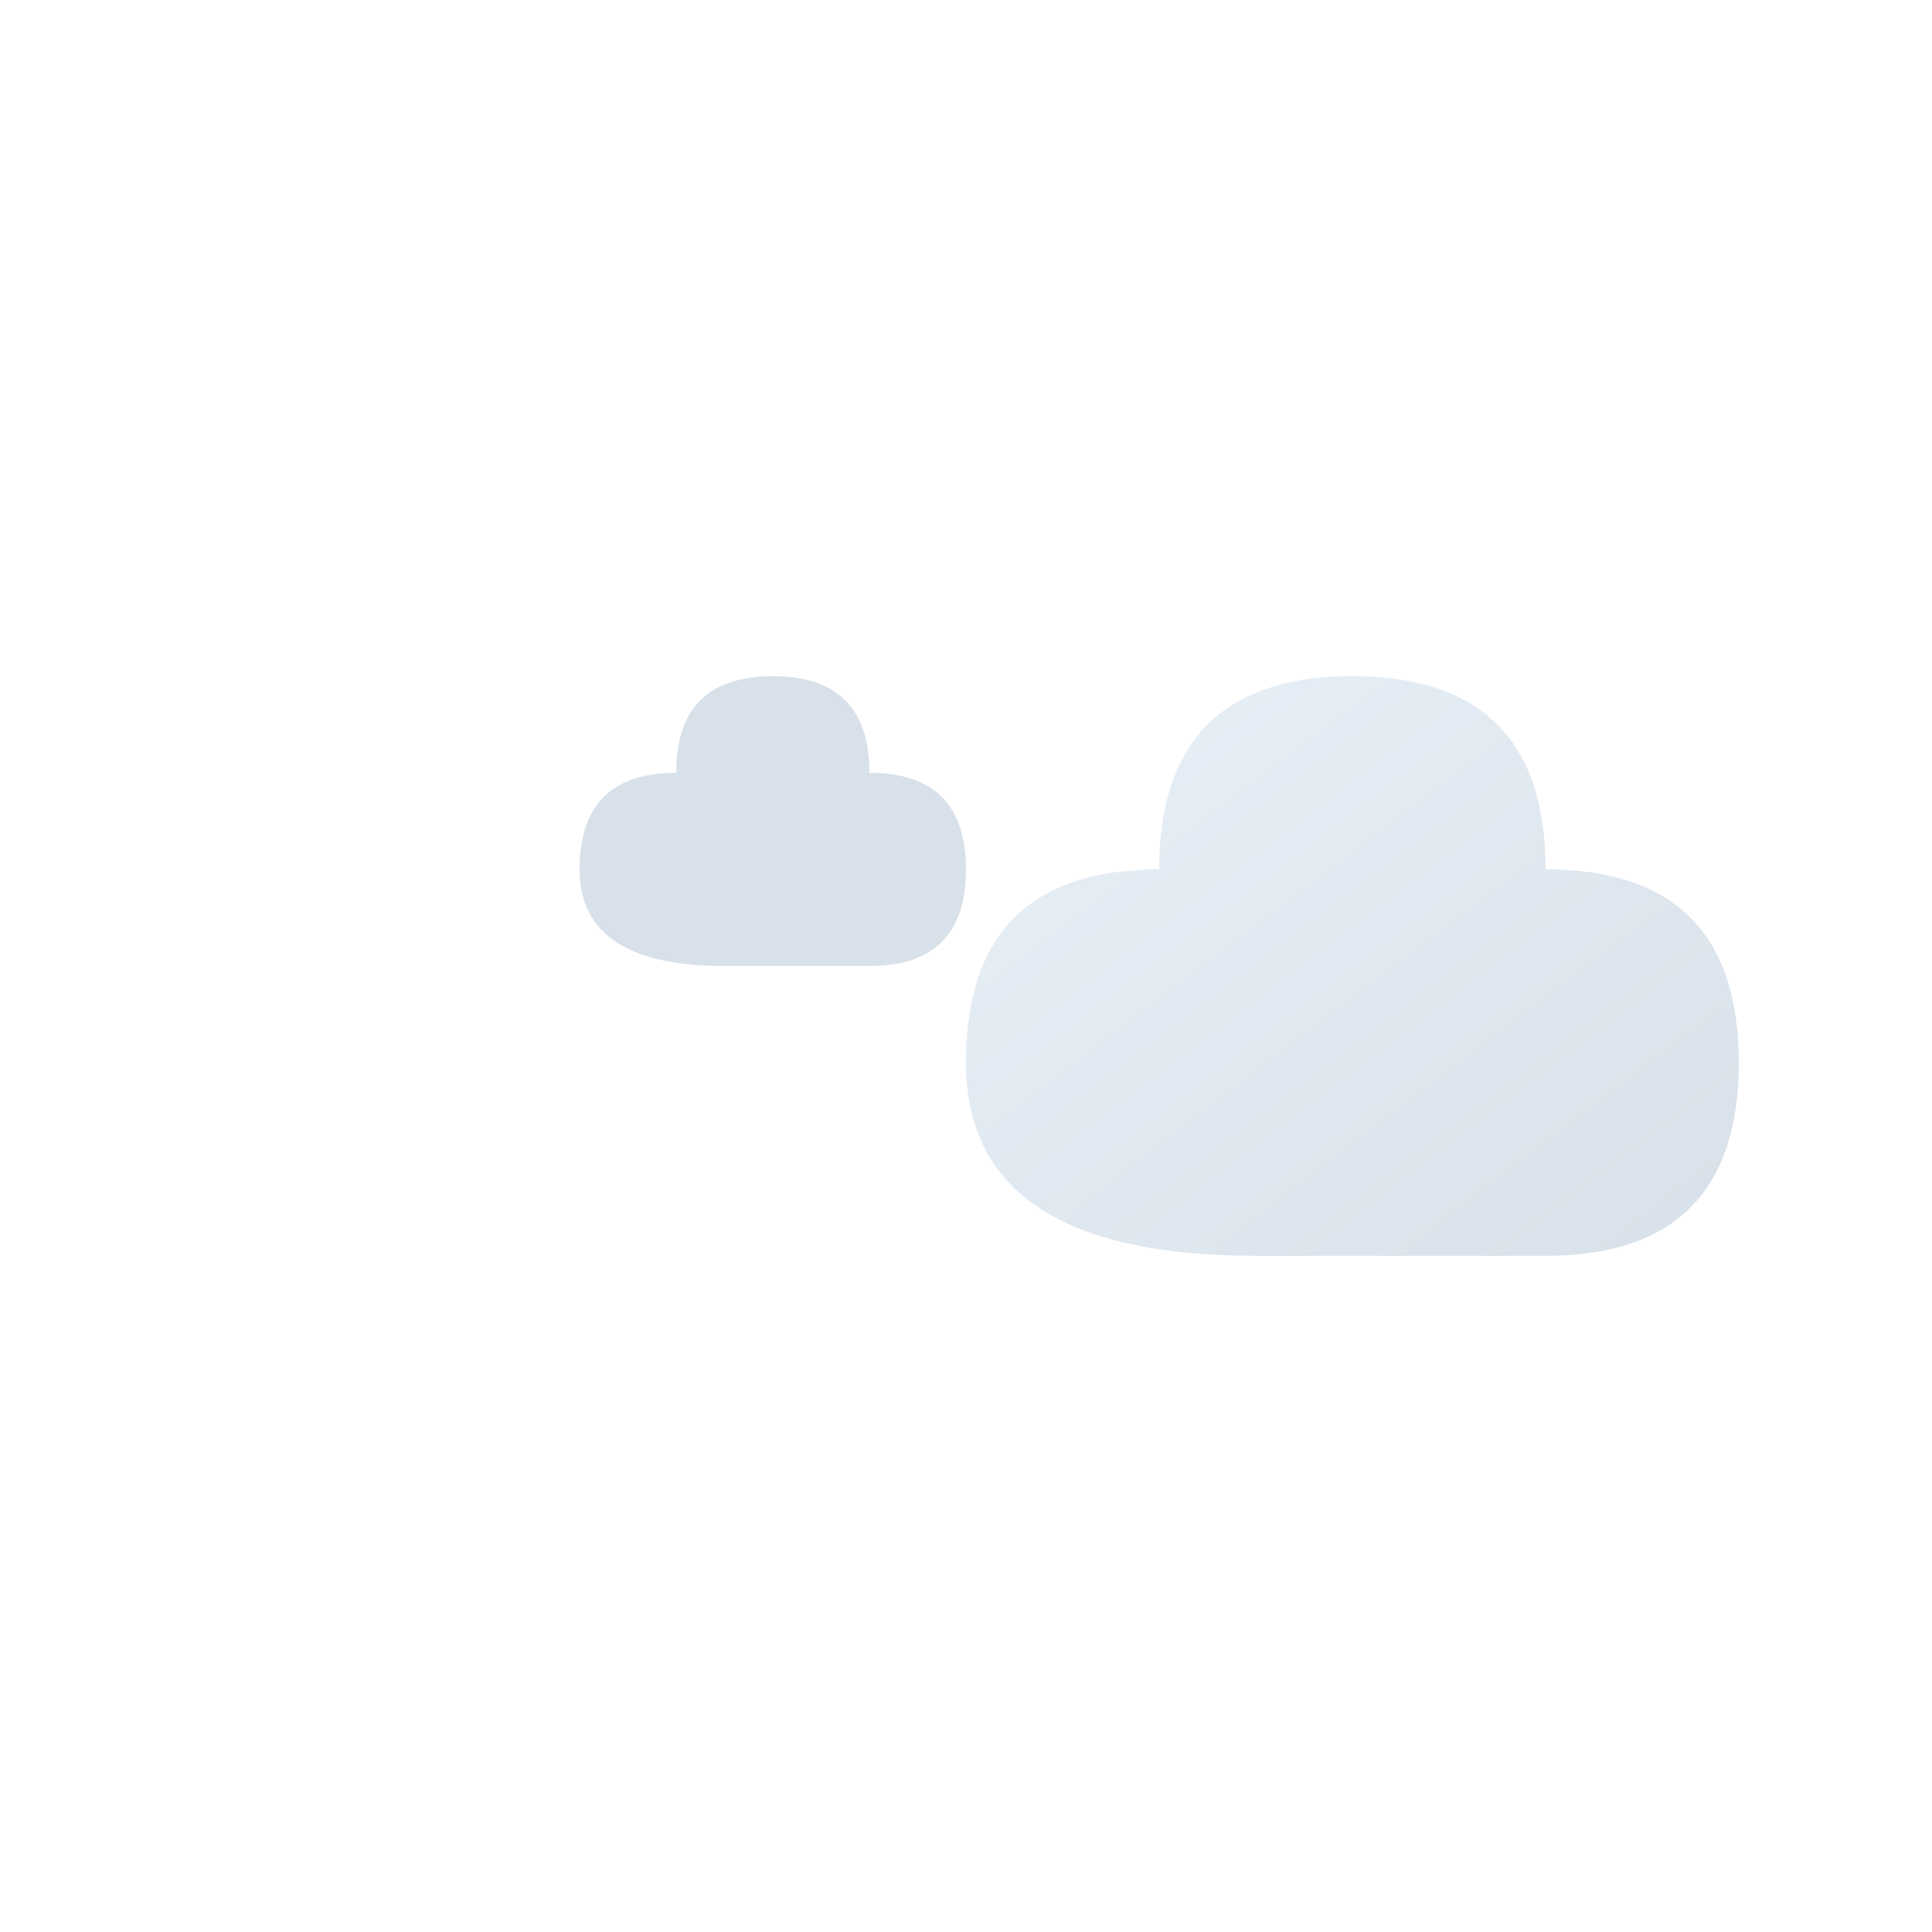
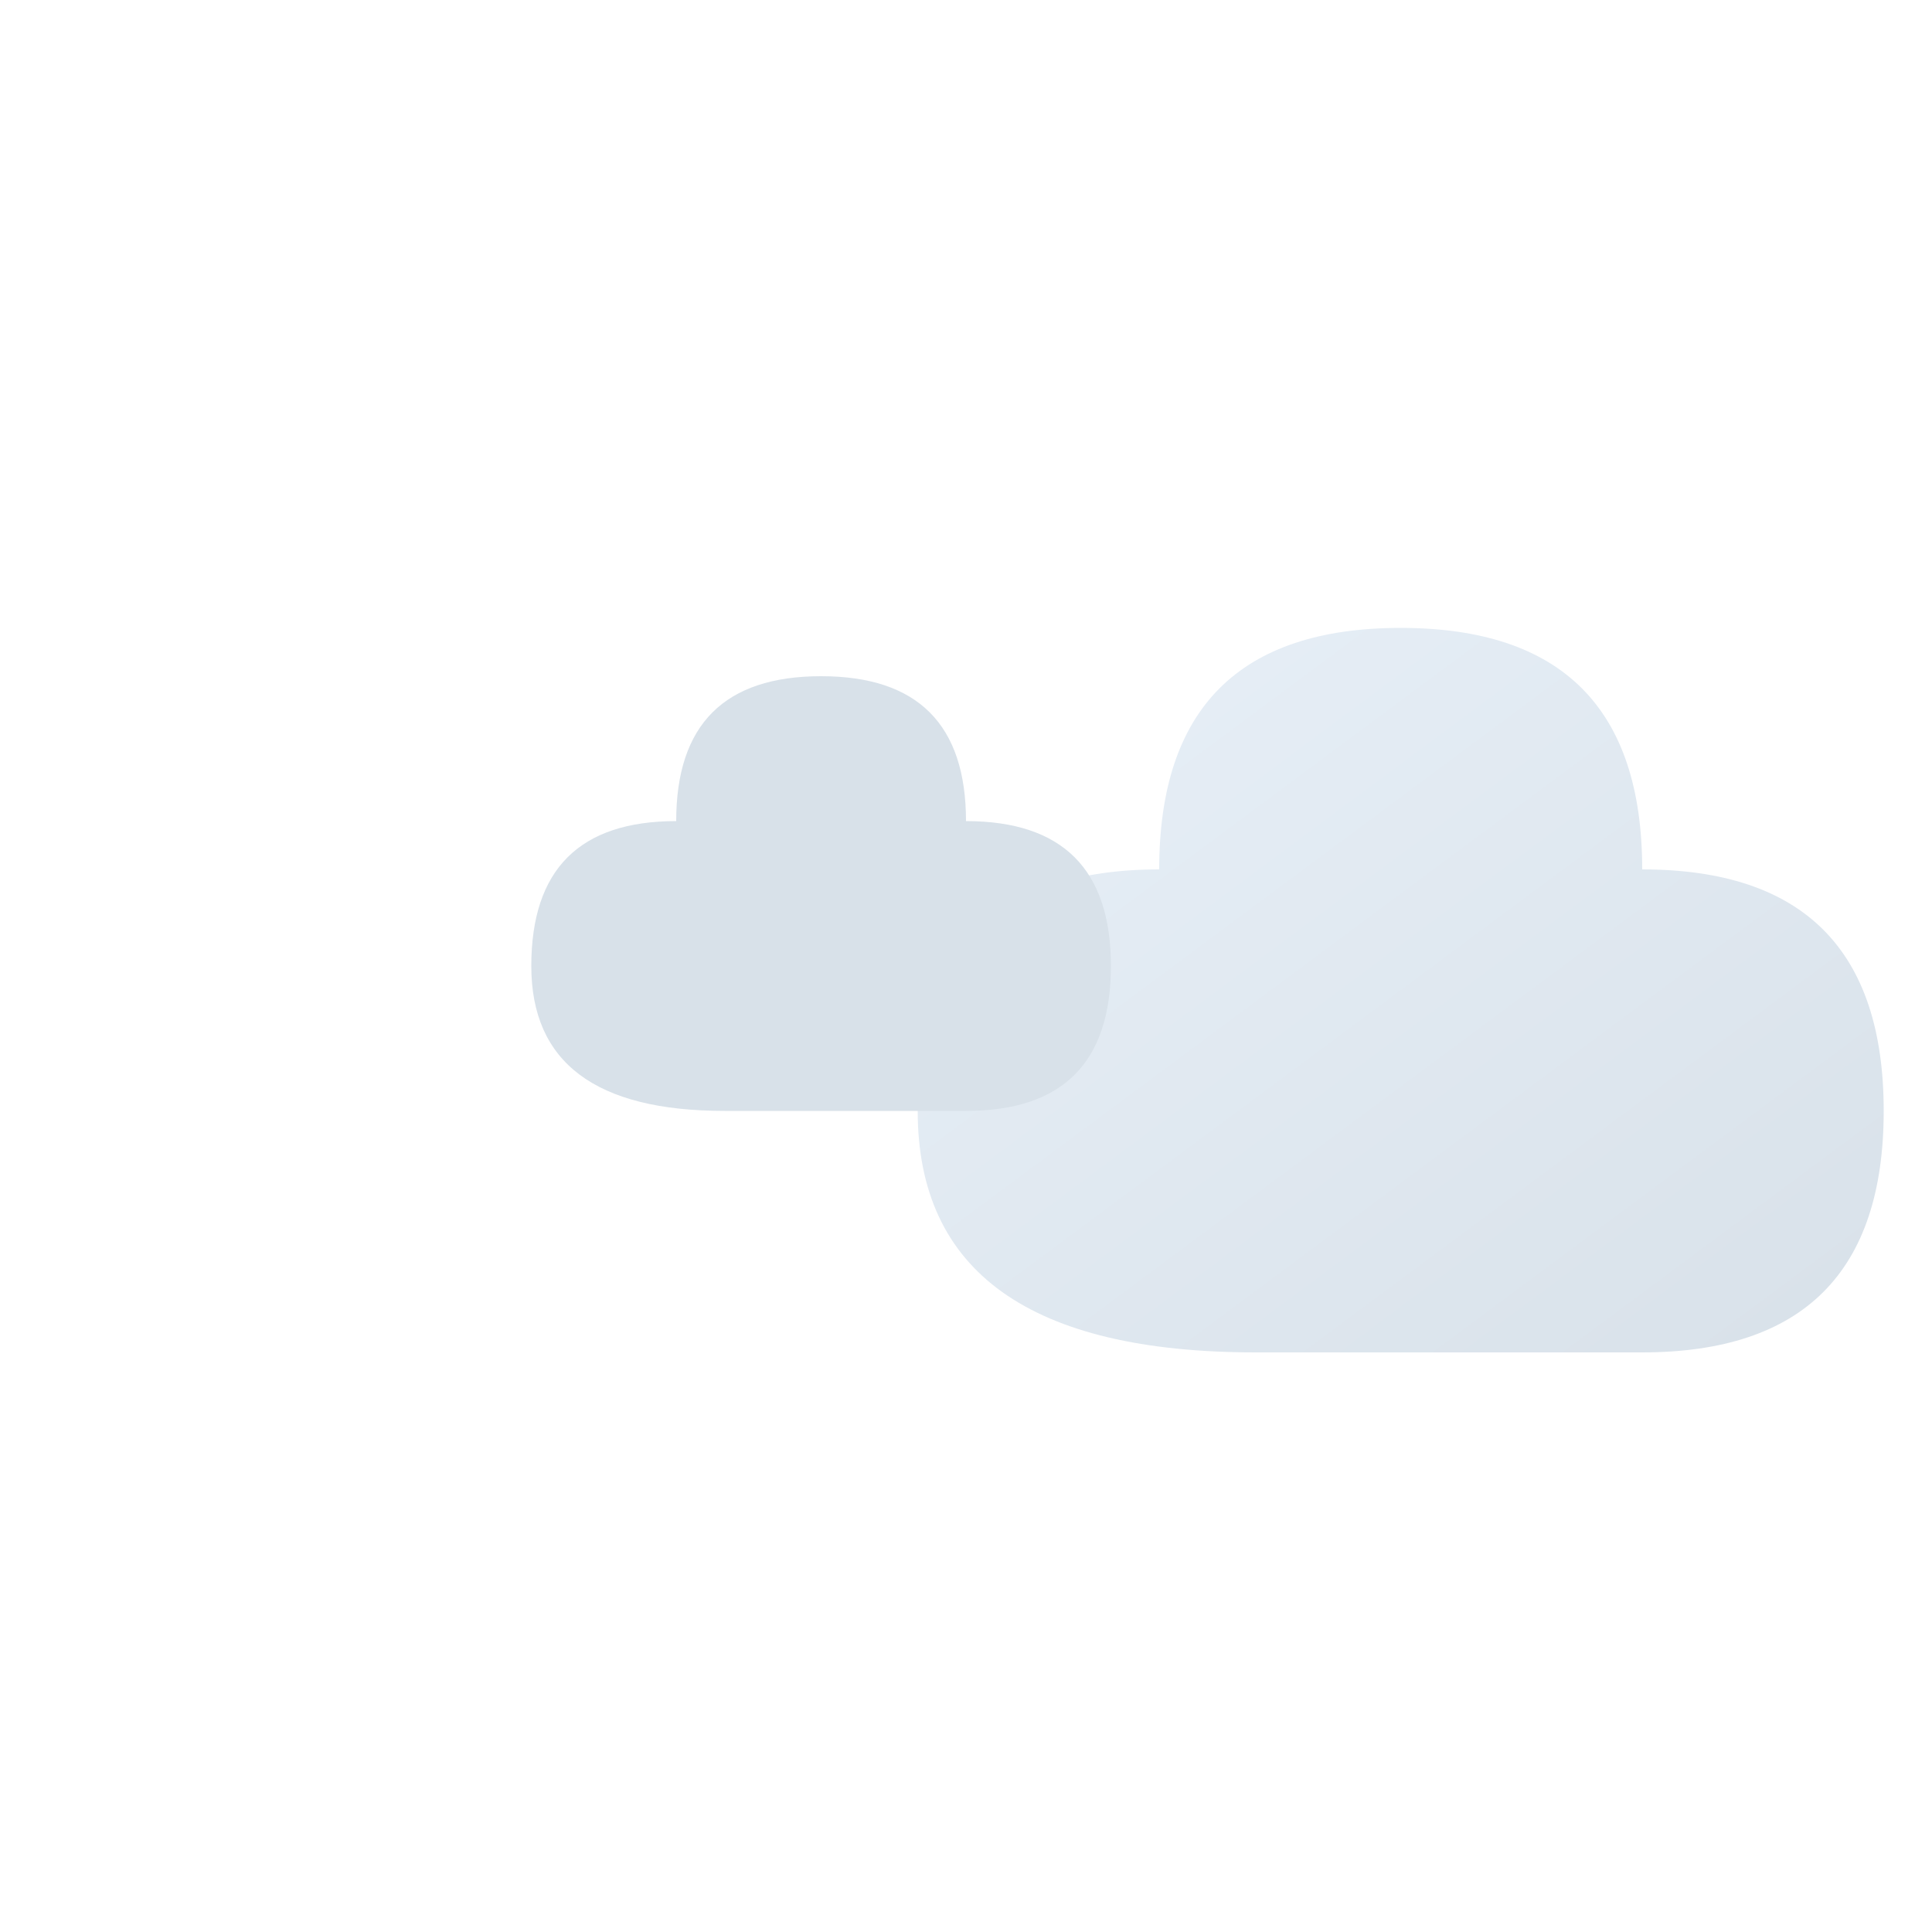
<svg xmlns="http://www.w3.org/2000/svg" width="200" height="200" viewBox="0 0 200 200" version="1.1">
  <defs>
    <linearGradient id="cloudGradient" x1="0%" y1="0%" x2="100%" y2="100%">
      <stop offset="0%" style="stop-color:#E8F0F8" />
      <stop offset="100%" style="stop-color:#D8E1E9" />
    </linearGradient>
  </defs>
-   <path d="M160,130 Q180,130 180,110 Q180,90 160,90 Q160,70 140,70 Q120,70 120,90 Q100,90 100,110 Q100,130 130,130 Z" fill="url(#cloudGradient)" />
-   <path d="M90,100 Q100,100 100,90 Q100,80 90,80 Q90,70 80,70 Q70,70 70,80 Q60,80 60,90 Q60,100 75,100 Z" fill="#D8E1E9" />
+   <path d="M170,140 Q195,140 195,115 Q195,90 170,90 Q170,65 145,65 Q120,65 120,90 Q95,90 95,115 Q95,140 130,140 Z" fill="url(#cloudGradient)" />
+   <path d="M100,115 Q115,115 115,100 Q115,85 100,85 Q100,70 85,70 Q70,70 70,85 Q55,85 55,100 Q55,115 75,115 Z" fill="#D8E1E9" />
</svg>
